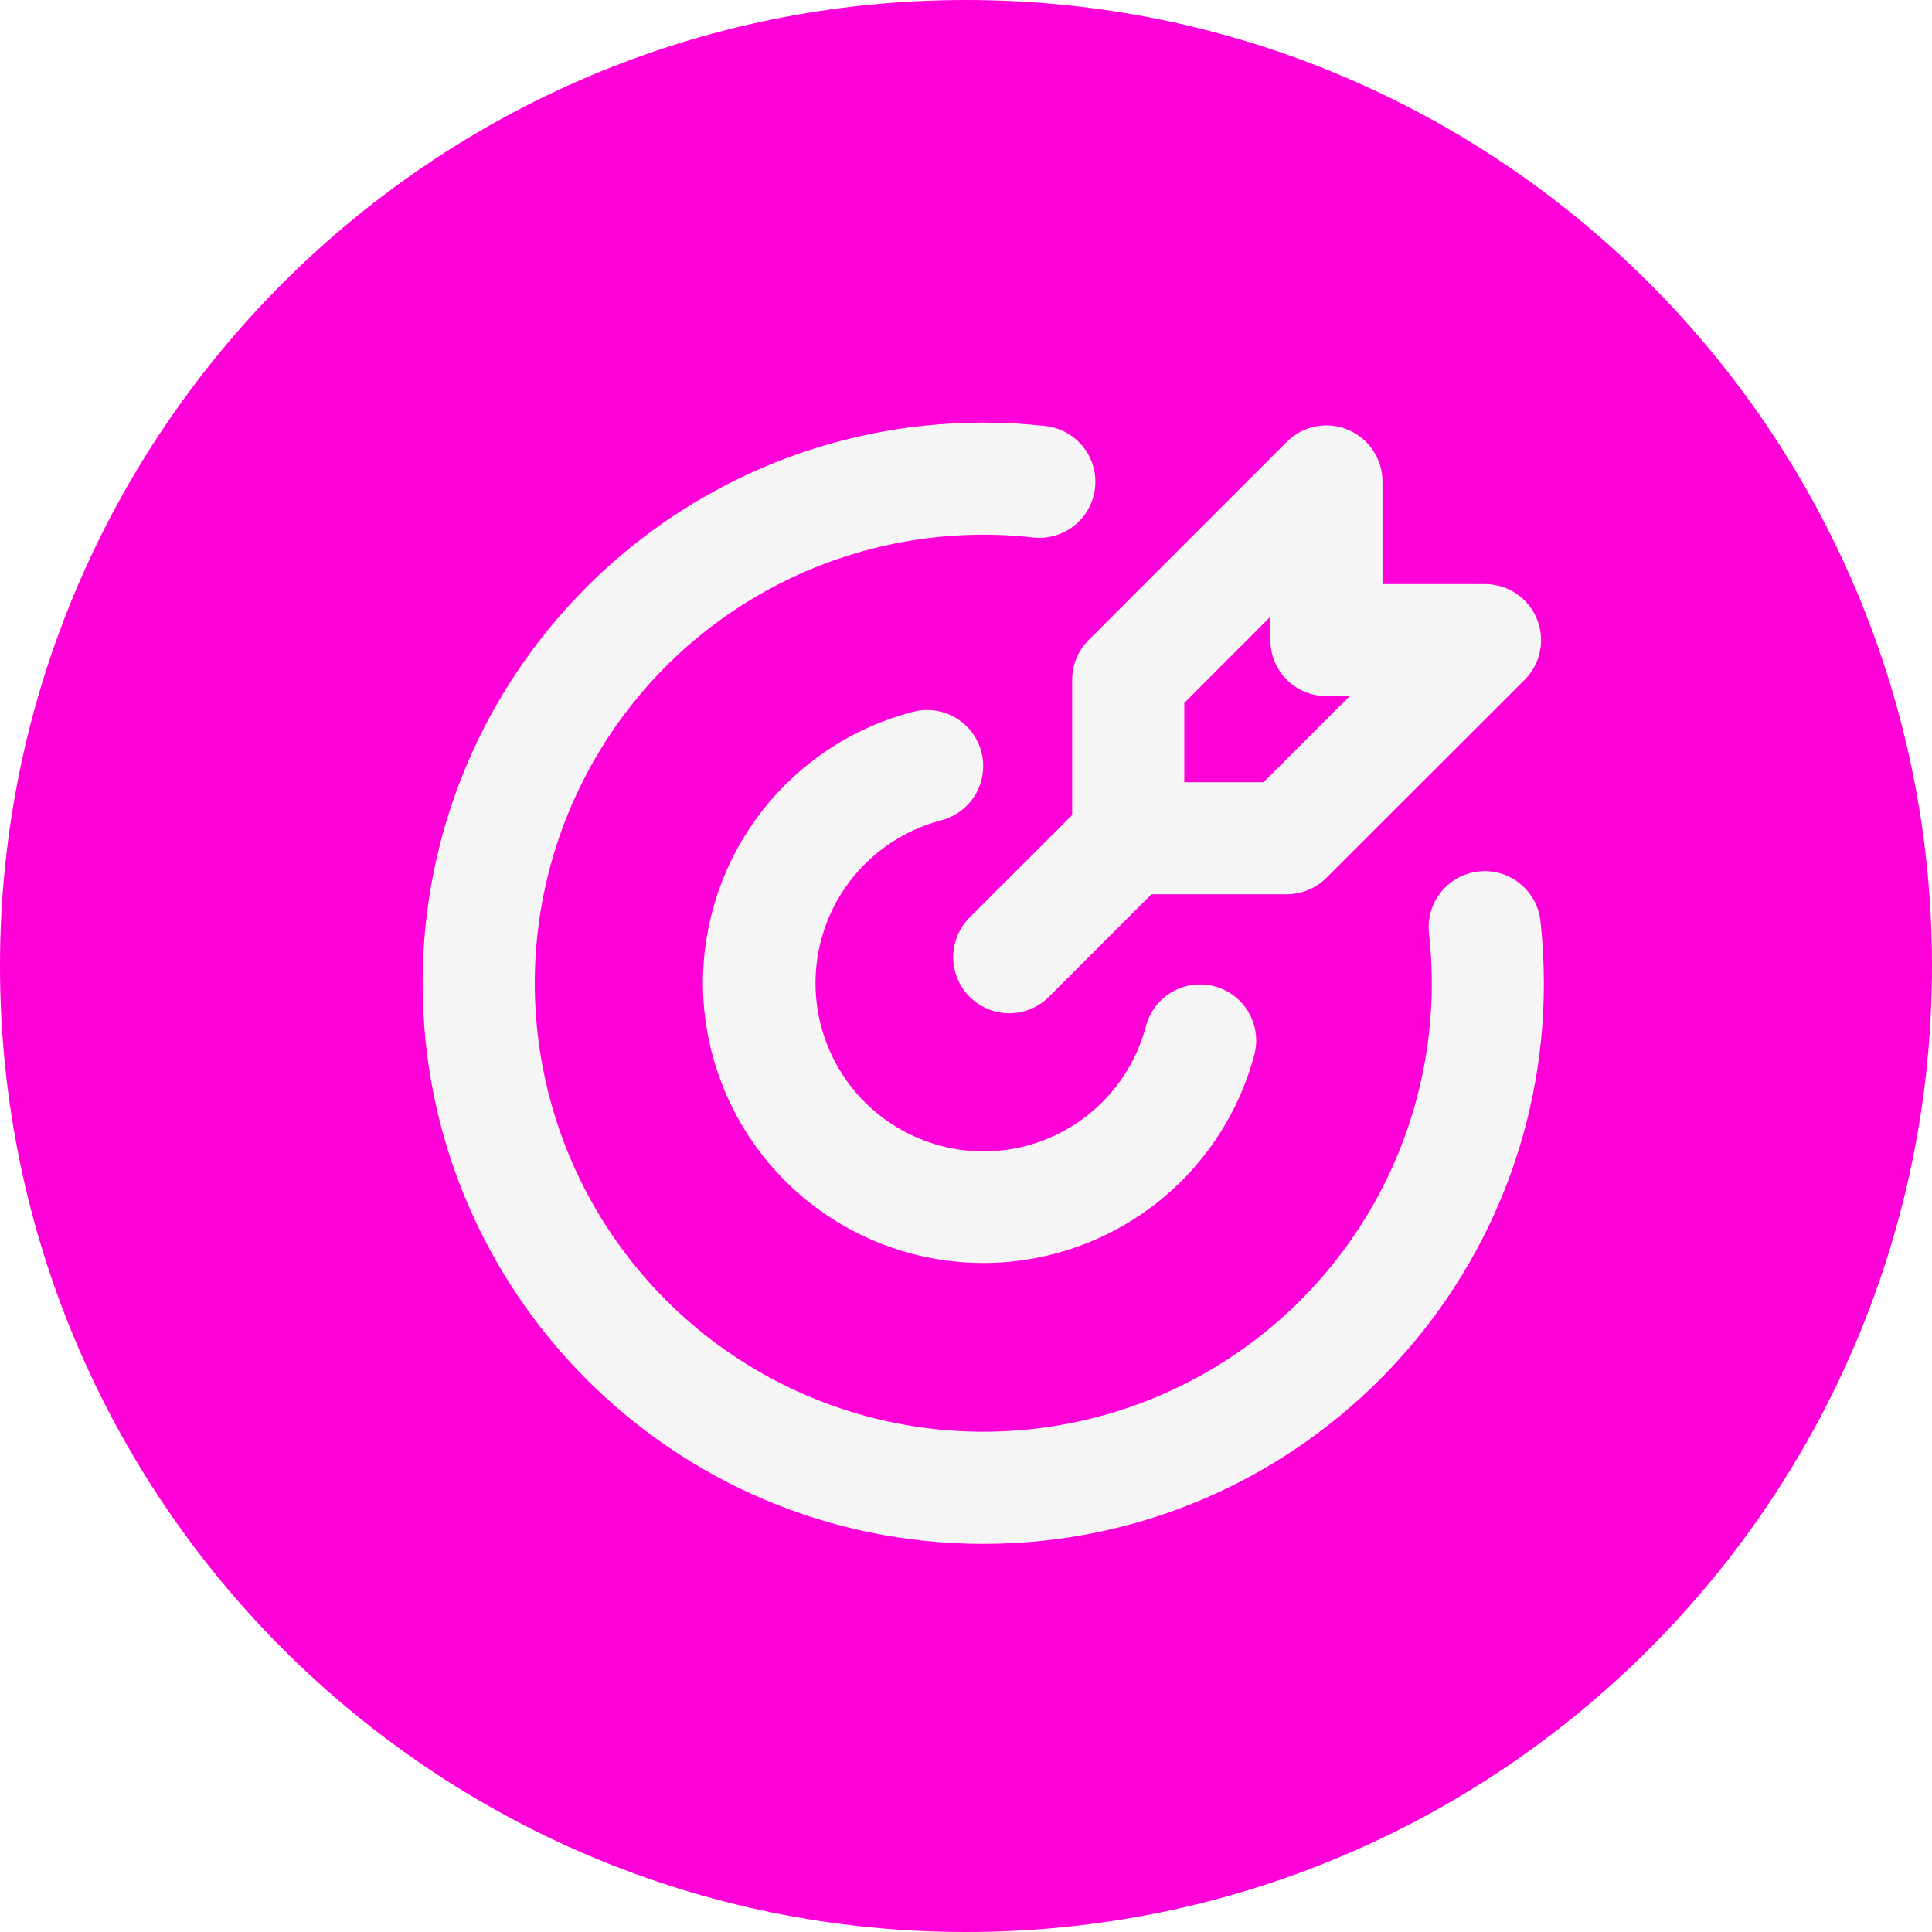
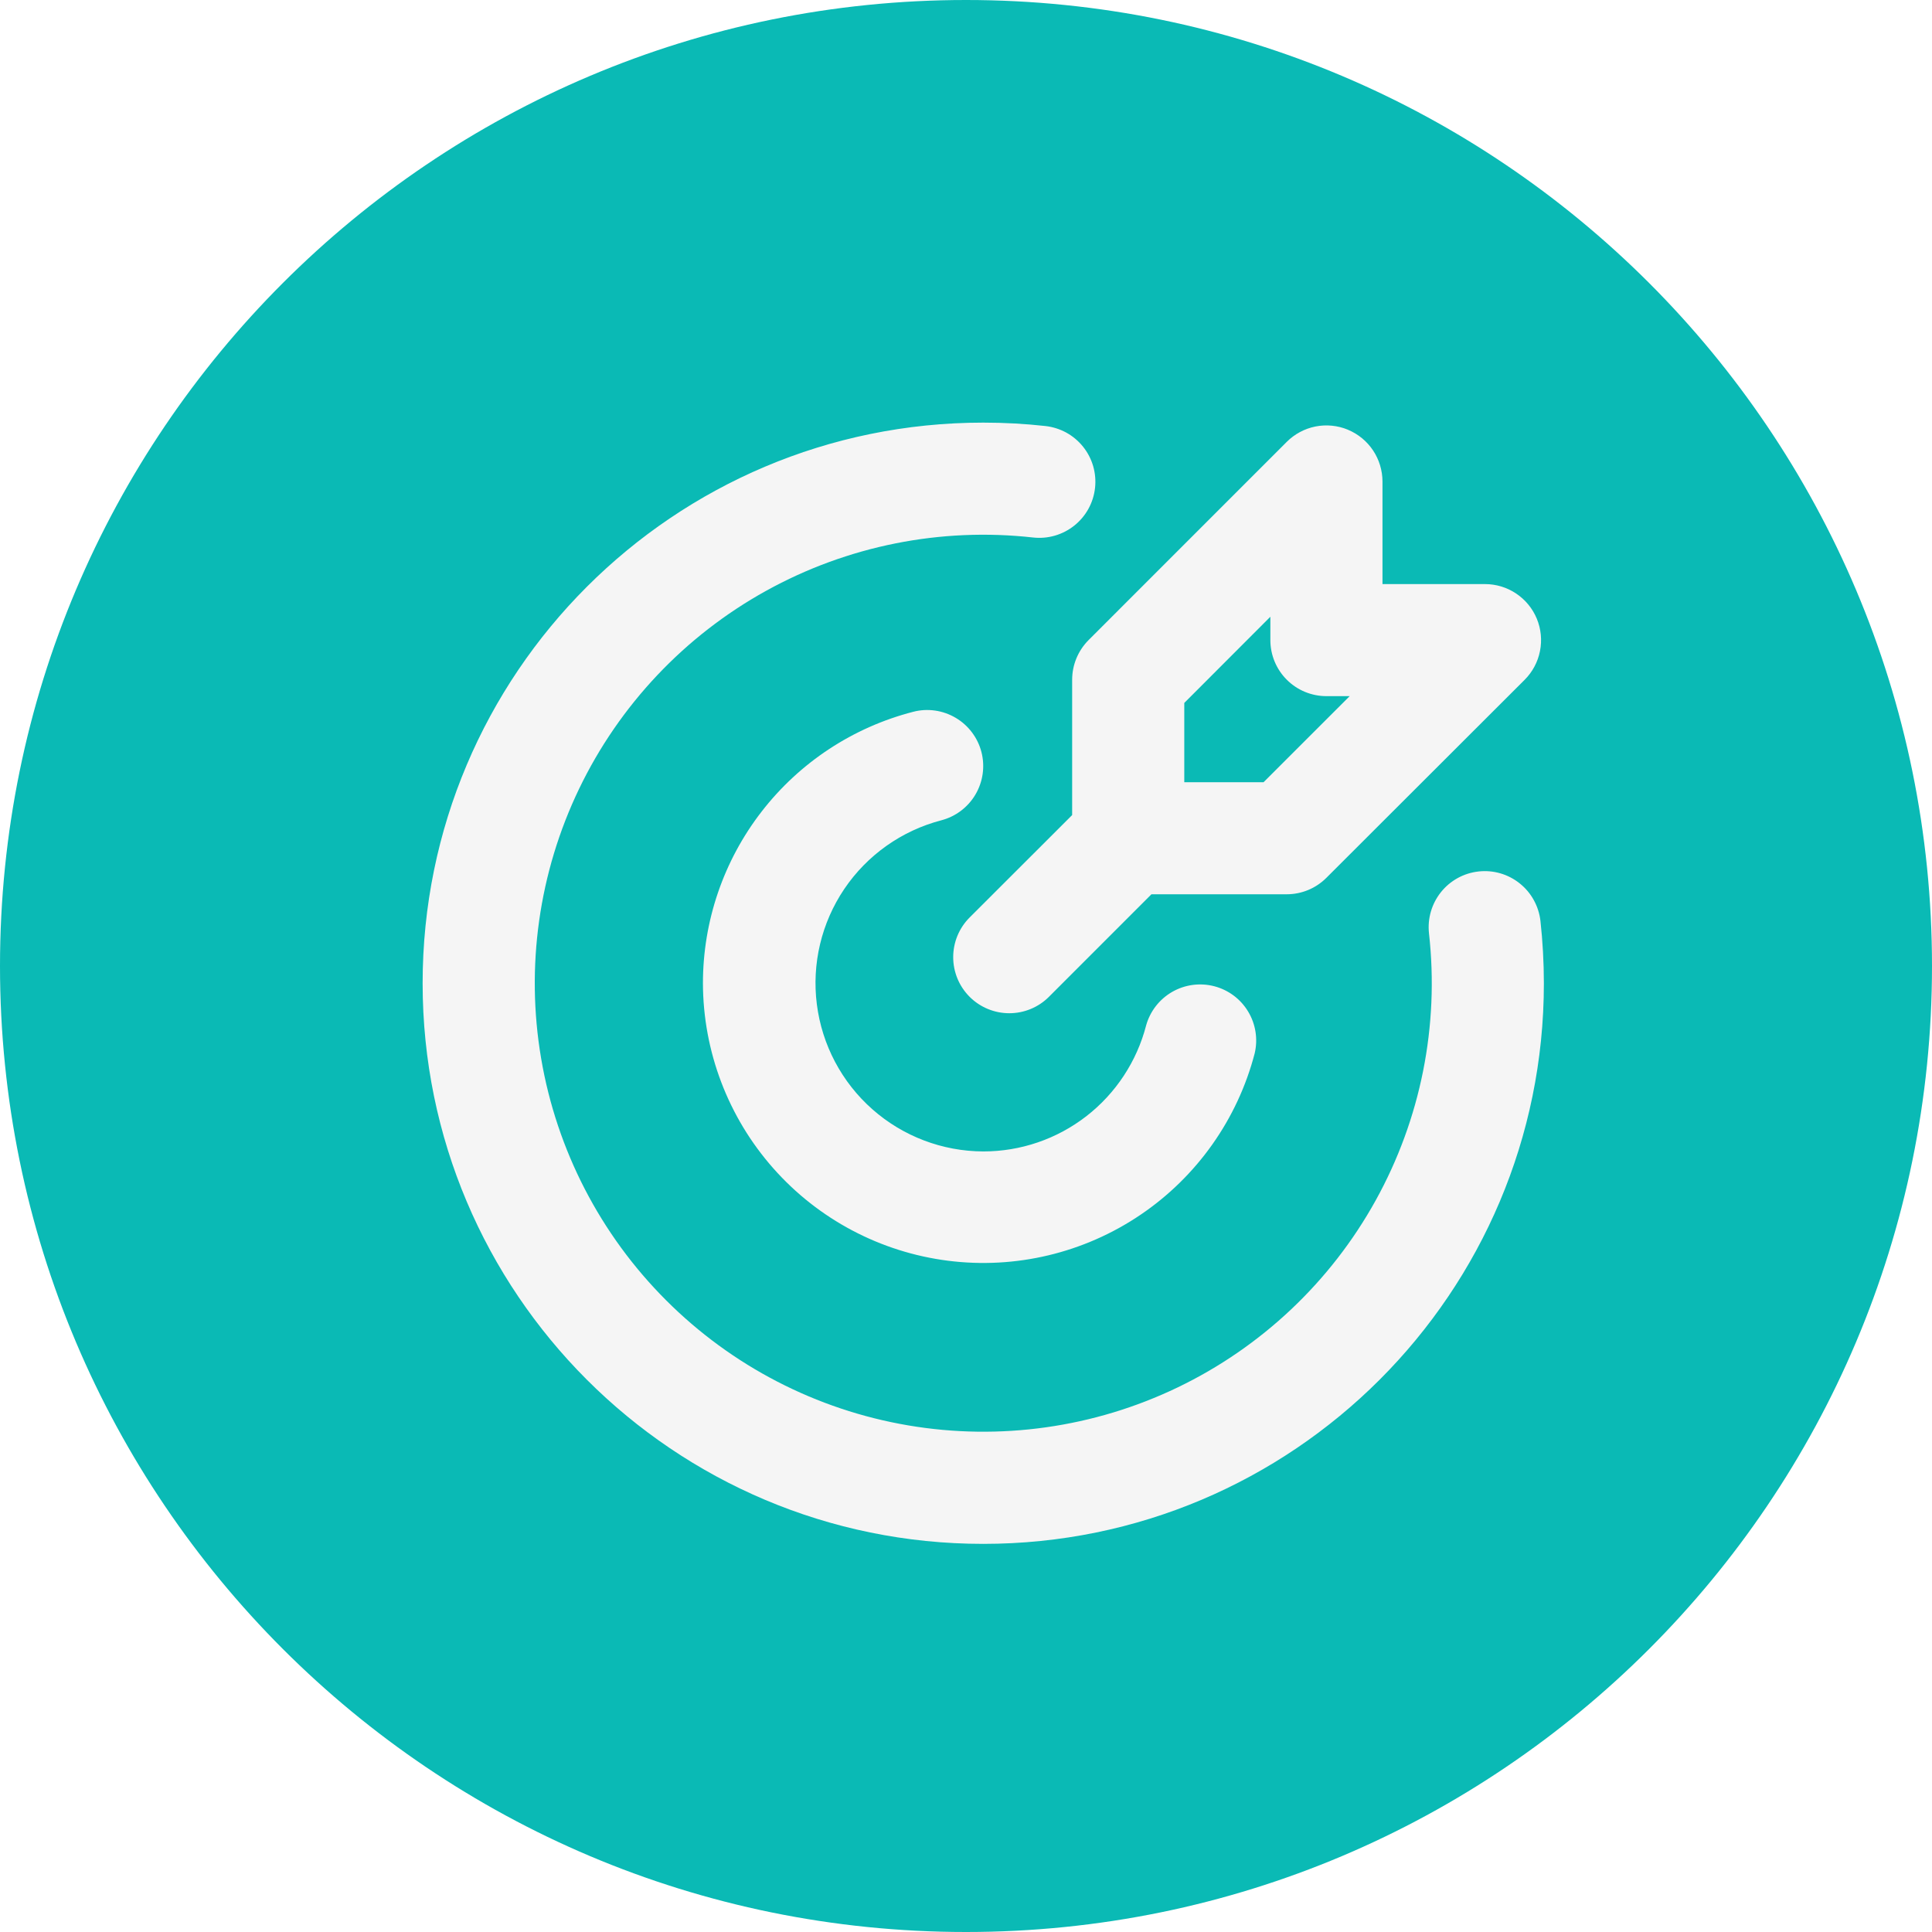
<svg xmlns="http://www.w3.org/2000/svg" width="56" height="56" viewBox="0 0 56 56" fill="none">
-   <circle cx="28" cy="28" r="28" fill="#FF00D9" />
-   <path d="M28.5 12.25C29.11 12.25 29.711 12.283 30.304 12.349C30.516 12.373 30.721 12.438 30.908 12.54C31.095 12.643 31.26 12.782 31.394 12.949C31.527 13.115 31.626 13.306 31.686 13.511C31.745 13.716 31.764 13.931 31.74 14.143C31.717 14.355 31.652 14.561 31.549 14.748C31.446 14.935 31.307 15.1 31.141 15.233C30.974 15.366 30.783 15.466 30.578 15.525C30.373 15.585 30.158 15.603 29.946 15.58C27.268 15.28 24.564 15.82 22.206 17.125C19.848 18.43 17.954 20.435 16.786 22.863C15.618 25.291 15.233 28.023 15.685 30.679C16.137 33.336 17.403 35.786 19.309 37.691C21.214 39.597 23.664 40.863 26.321 41.315C28.977 41.767 31.709 41.382 34.137 40.214C36.565 39.046 38.57 37.152 39.875 34.794C41.18 32.437 41.72 29.732 41.42 27.054C41.397 26.842 41.415 26.627 41.475 26.422C41.534 26.217 41.634 26.026 41.767 25.859C42.036 25.523 42.428 25.307 42.857 25.26C43.285 25.212 43.715 25.337 44.051 25.607C44.218 25.74 44.357 25.905 44.459 26.092C44.562 26.279 44.627 26.484 44.651 26.696C44.716 27.289 44.749 27.89 44.75 28.5C44.75 37.475 37.475 44.75 28.5 44.75C19.525 44.75 12.25 37.475 12.25 28.5C12.25 19.525 19.525 12.25 28.5 12.25ZM28.448 21.8C28.555 22.217 28.492 22.66 28.273 23.031C28.054 23.402 27.697 23.67 27.28 23.778C26.134 24.078 25.136 24.785 24.473 25.766C23.81 26.748 23.527 27.937 23.677 29.112C23.826 30.287 24.398 31.368 25.285 32.152C26.173 32.937 27.316 33.371 28.5 33.375C29.581 33.376 30.632 33.017 31.487 32.355C32.341 31.693 32.952 30.765 33.222 29.719C33.337 29.31 33.608 28.962 33.977 28.75C34.345 28.539 34.781 28.48 35.193 28.586C35.604 28.692 35.958 28.955 36.177 29.319C36.397 29.683 36.465 30.118 36.368 30.531C35.87 32.442 34.693 34.106 33.057 35.212C31.421 36.319 29.438 36.792 27.479 36.543C25.52 36.294 23.718 35.341 22.411 33.86C21.104 32.38 20.38 30.475 20.375 28.5C20.375 26.698 20.973 24.948 22.076 23.524C23.179 22.099 24.724 21.082 26.469 20.632C26.675 20.578 26.891 20.566 27.102 20.596C27.313 20.626 27.517 20.698 27.7 20.806C27.884 20.914 28.045 21.058 28.173 21.229C28.301 21.399 28.395 21.593 28.448 21.8ZM39.069 12.456C39.366 12.579 39.619 12.787 39.798 13.054C39.976 13.321 40.071 13.635 40.072 13.956V16.93H43.044C43.365 16.93 43.679 17.025 43.946 17.204C44.214 17.383 44.422 17.636 44.545 17.933C44.668 18.23 44.7 18.557 44.637 18.872C44.575 19.187 44.42 19.477 44.193 19.704L38.445 25.445C38.14 25.75 37.727 25.921 37.296 25.921H33.375L30.404 28.893C30.1 29.198 29.686 29.369 29.255 29.369C28.824 29.369 28.41 29.198 28.105 28.893C27.8 28.588 27.629 28.175 27.629 27.744C27.629 27.312 27.8 26.899 28.105 26.594L31.077 23.625V19.702C31.077 19.271 31.249 18.858 31.553 18.553L37.298 12.807C37.525 12.58 37.815 12.425 38.13 12.362C38.445 12.3 38.772 12.332 39.069 12.455M36.822 17.877L34.327 20.375V22.673H36.625L39.121 20.178H38.447C38.016 20.178 37.602 20.007 37.298 19.702C36.993 19.398 36.822 18.984 36.822 18.553V17.877Z" fill="#F5F5F5" />
+   <circle cx="28" cy="28" r="28" fill="#0abab5" />
+   <path d="M28.5 12.25C29.11 12.25 29.711 12.283 30.304 12.349C30.516 12.373 30.721 12.438 30.908 12.54C31.095 12.643 31.26 12.782 31.394 12.949C31.527 13.115 31.626 13.306 31.686 13.511C31.745 13.716 31.764 13.931 31.74 14.143C31.717 14.355 31.652 14.561 31.549 14.748C31.446 14.935 31.307 15.1 31.141 15.233C30.974 15.366 30.783 15.466 30.578 15.525C30.373 15.585 30.158 15.603 29.946 15.58C27.268 15.28 24.564 15.82 22.206 17.125C19.848 18.43 17.954 20.435 16.786 22.863C15.618 25.291 15.233 28.023 15.685 30.679C16.137 33.336 17.403 35.786 19.309 37.691C21.214 39.597 23.664 40.863 26.321 41.315C28.977 41.767 31.709 41.382 34.137 40.214C36.565 39.046 38.57 37.152 39.875 34.794C41.18 32.437 41.72 29.732 41.42 27.054C41.397 26.842 41.415 26.627 41.475 26.422C41.534 26.217 41.634 26.026 41.767 25.859C42.036 25.523 42.428 25.307 42.857 25.26C43.285 25.212 43.715 25.337 44.051 25.607C44.218 25.74 44.357 25.905 44.459 26.092C44.562 26.279 44.627 26.484 44.651 26.696C44.716 27.289 44.749 27.89 44.75 28.5C44.75 37.475 37.475 44.75 28.5 44.75C19.525 44.75 12.25 37.475 12.25 28.5C12.25 19.525 19.525 12.25 28.5 12.25ZM28.448 21.8C28.555 22.217 28.492 22.66 28.273 23.031C28.054 23.402 27.697 23.67 27.28 23.778C26.134 24.078 25.136 24.785 24.473 25.766C23.81 26.748 23.527 27.937 23.677 29.112C23.826 30.287 24.398 31.368 25.285 32.152C26.173 32.937 27.316 33.371 28.5 33.375C29.581 33.376 30.632 33.017 31.487 32.355C32.341 31.693 32.952 30.765 33.222 29.719C33.337 29.31 33.608 28.962 33.977 28.75C34.345 28.539 34.781 28.48 35.193 28.586C35.604 28.692 35.958 28.955 36.177 29.319C36.397 29.683 36.465 30.118 36.368 30.531C35.87 32.442 34.693 34.106 33.057 35.212C31.421 36.319 29.438 36.792 27.479 36.543C25.52 36.294 23.718 35.341 22.411 33.86C21.104 32.38 20.38 30.475 20.375 28.5C20.375 26.698 20.973 24.948 22.076 23.524C23.179 22.099 24.724 21.082 26.469 20.632C26.675 20.578 26.891 20.566 27.102 20.596C27.313 20.626 27.517 20.698 27.7 20.806C27.884 20.914 28.045 21.058 28.173 21.229C28.301 21.399 28.395 21.593 28.448 21.8ZM39.069 12.456C39.366 12.579 39.619 12.787 39.798 13.054C39.976 13.321 40.071 13.635 40.072 13.956V16.93H43.044C43.365 16.93 43.679 17.025 43.946 17.204C44.214 17.383 44.422 17.636 44.545 17.933C44.668 18.23 44.7 18.557 44.637 18.872C44.575 19.187 44.42 19.477 44.193 19.704L38.445 25.445C38.14 25.75 37.727 25.921 37.296 25.921H33.375L30.404 28.893C30.1 29.198 29.686 29.369 29.255 29.369C28.824 29.369 28.41 29.198 28.105 28.893C27.8 28.588 27.629 28.175 27.629 27.744C27.629 27.312 27.8 26.899 28.105 26.594L31.077 23.625V19.702C31.077 19.271 31.249 18.858 31.553 18.553L37.298 12.807C37.525 12.58 37.815 12.425 38.13 12.362C38.445 12.3 38.772 12.332 39.069 12.455M36.822 17.877L34.327 20.375V22.673H36.625L39.121 20.178H38.447C38.016 20.178 37.602 20.007 37.298 19.702C36.993 19.398 36.822 18.984 36.822 18.553V17.877Z" fill="#f5f5f5" />
</svg>
